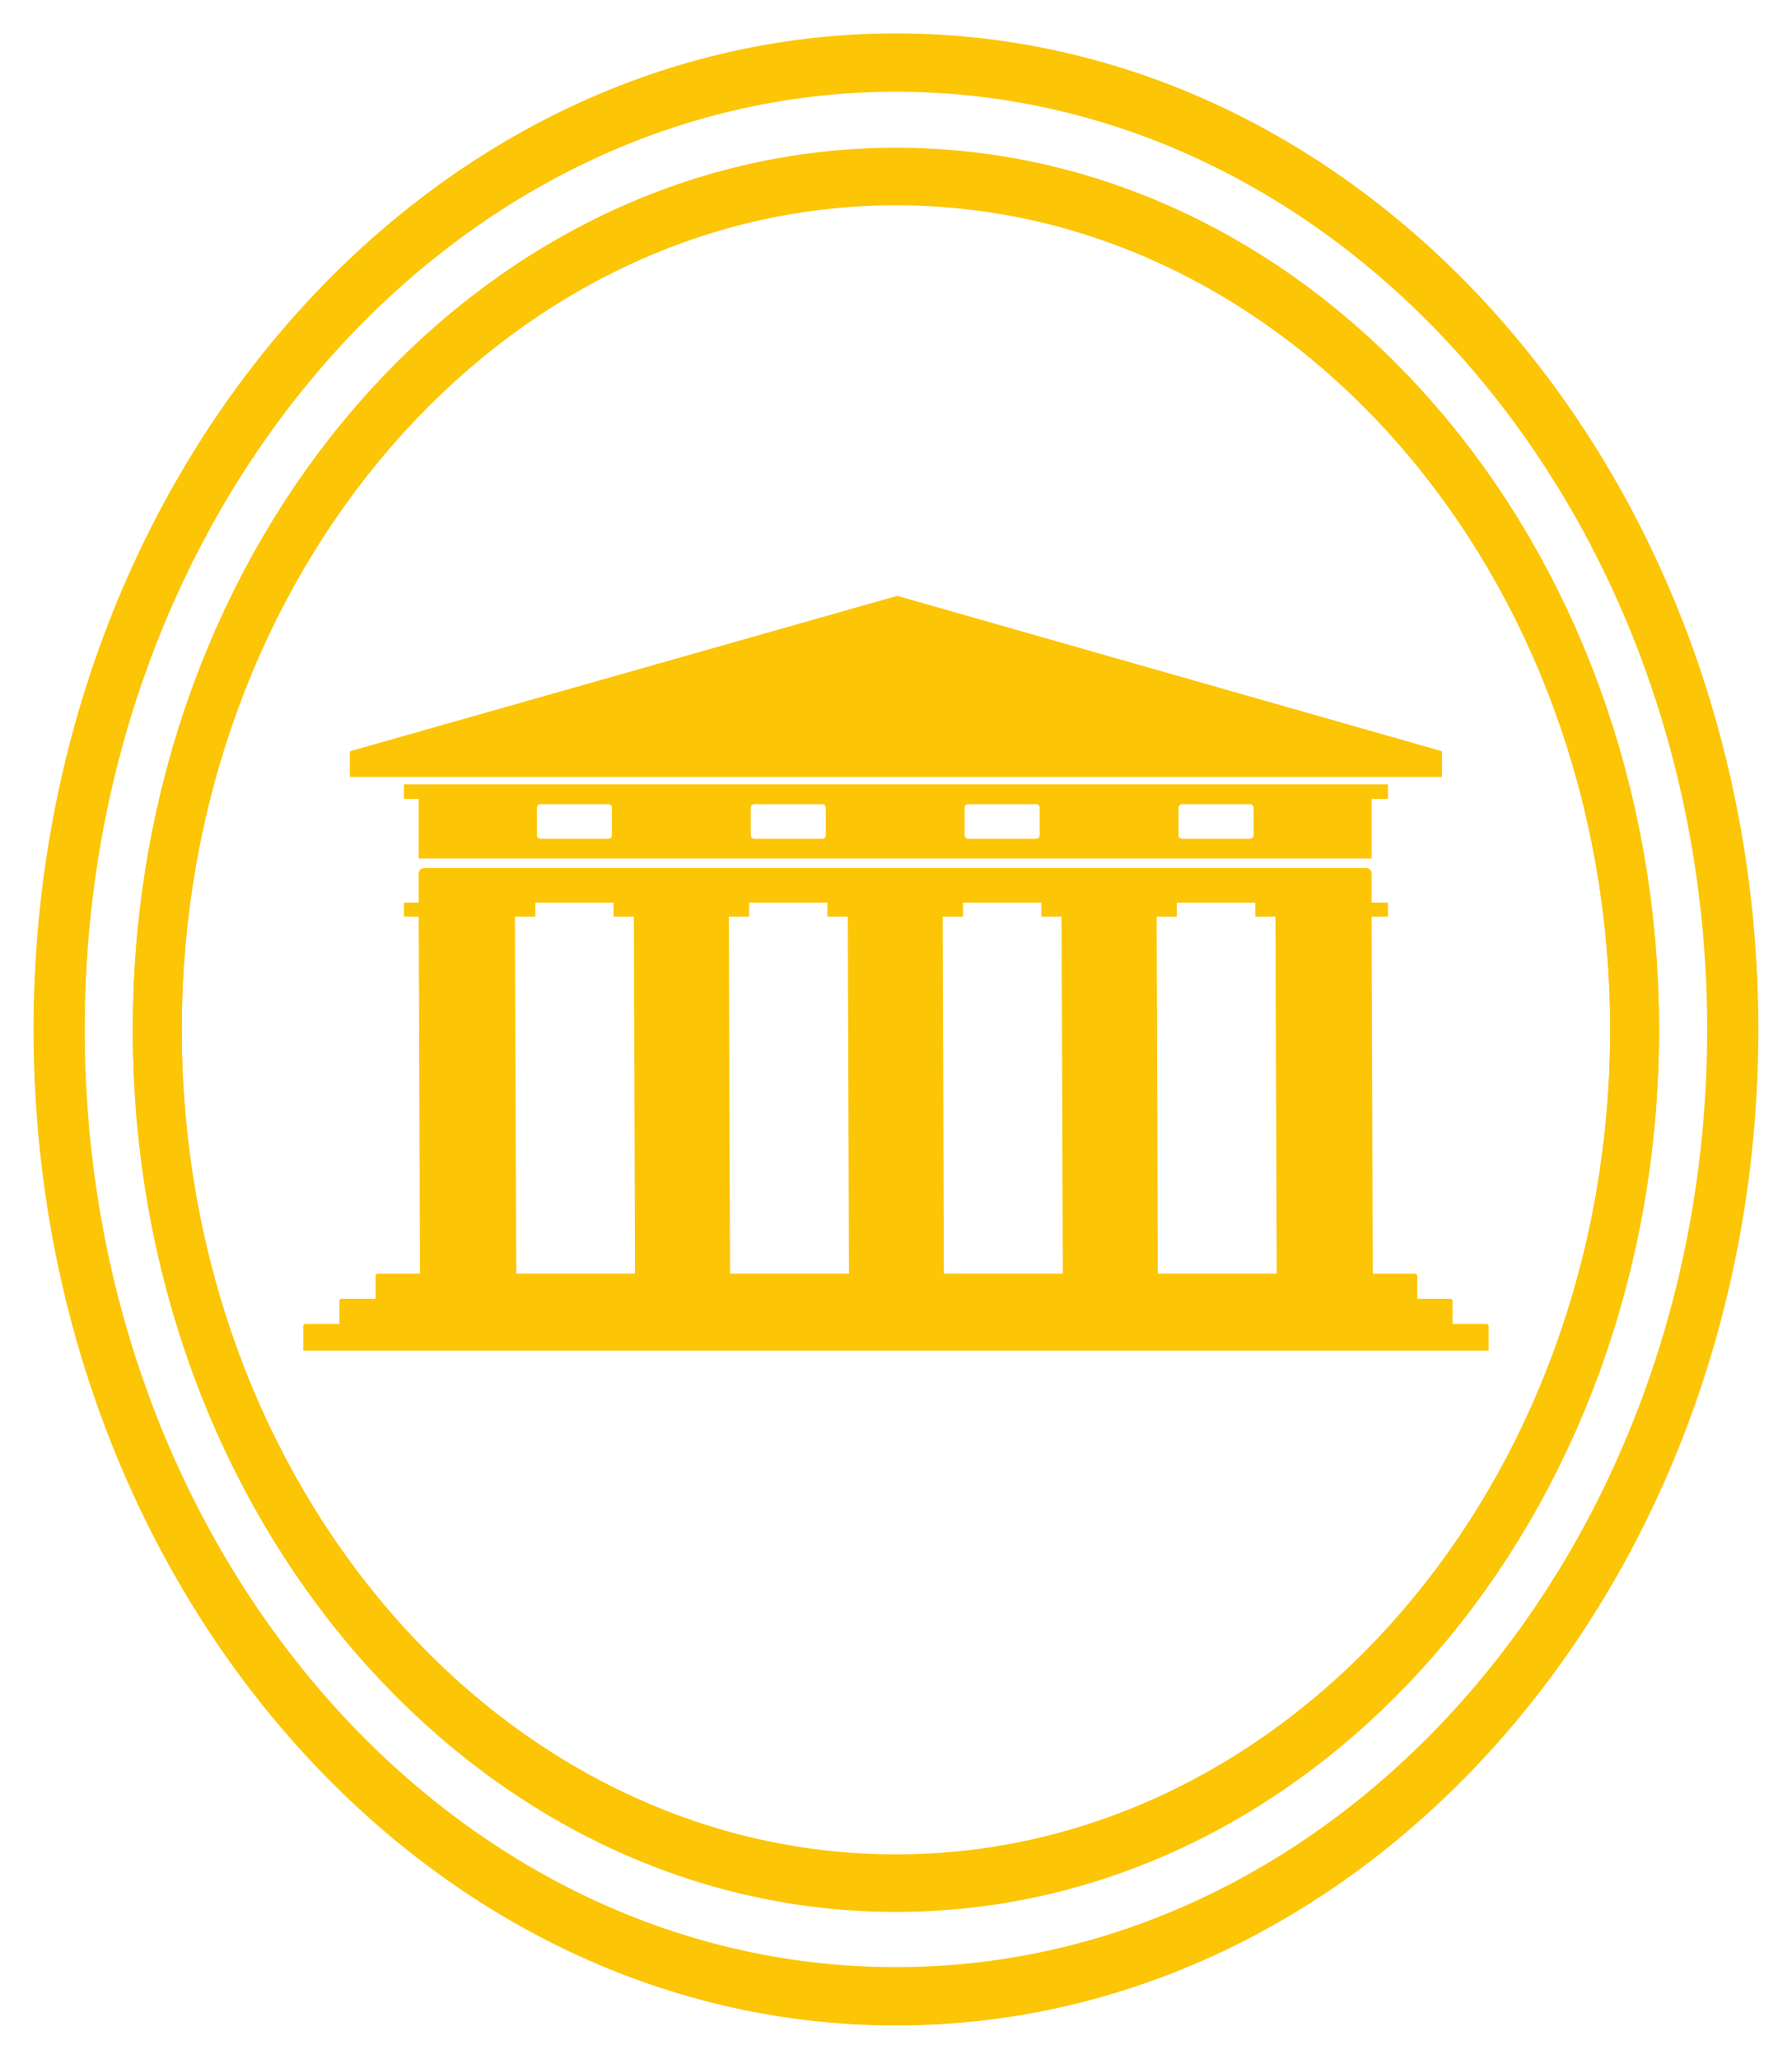
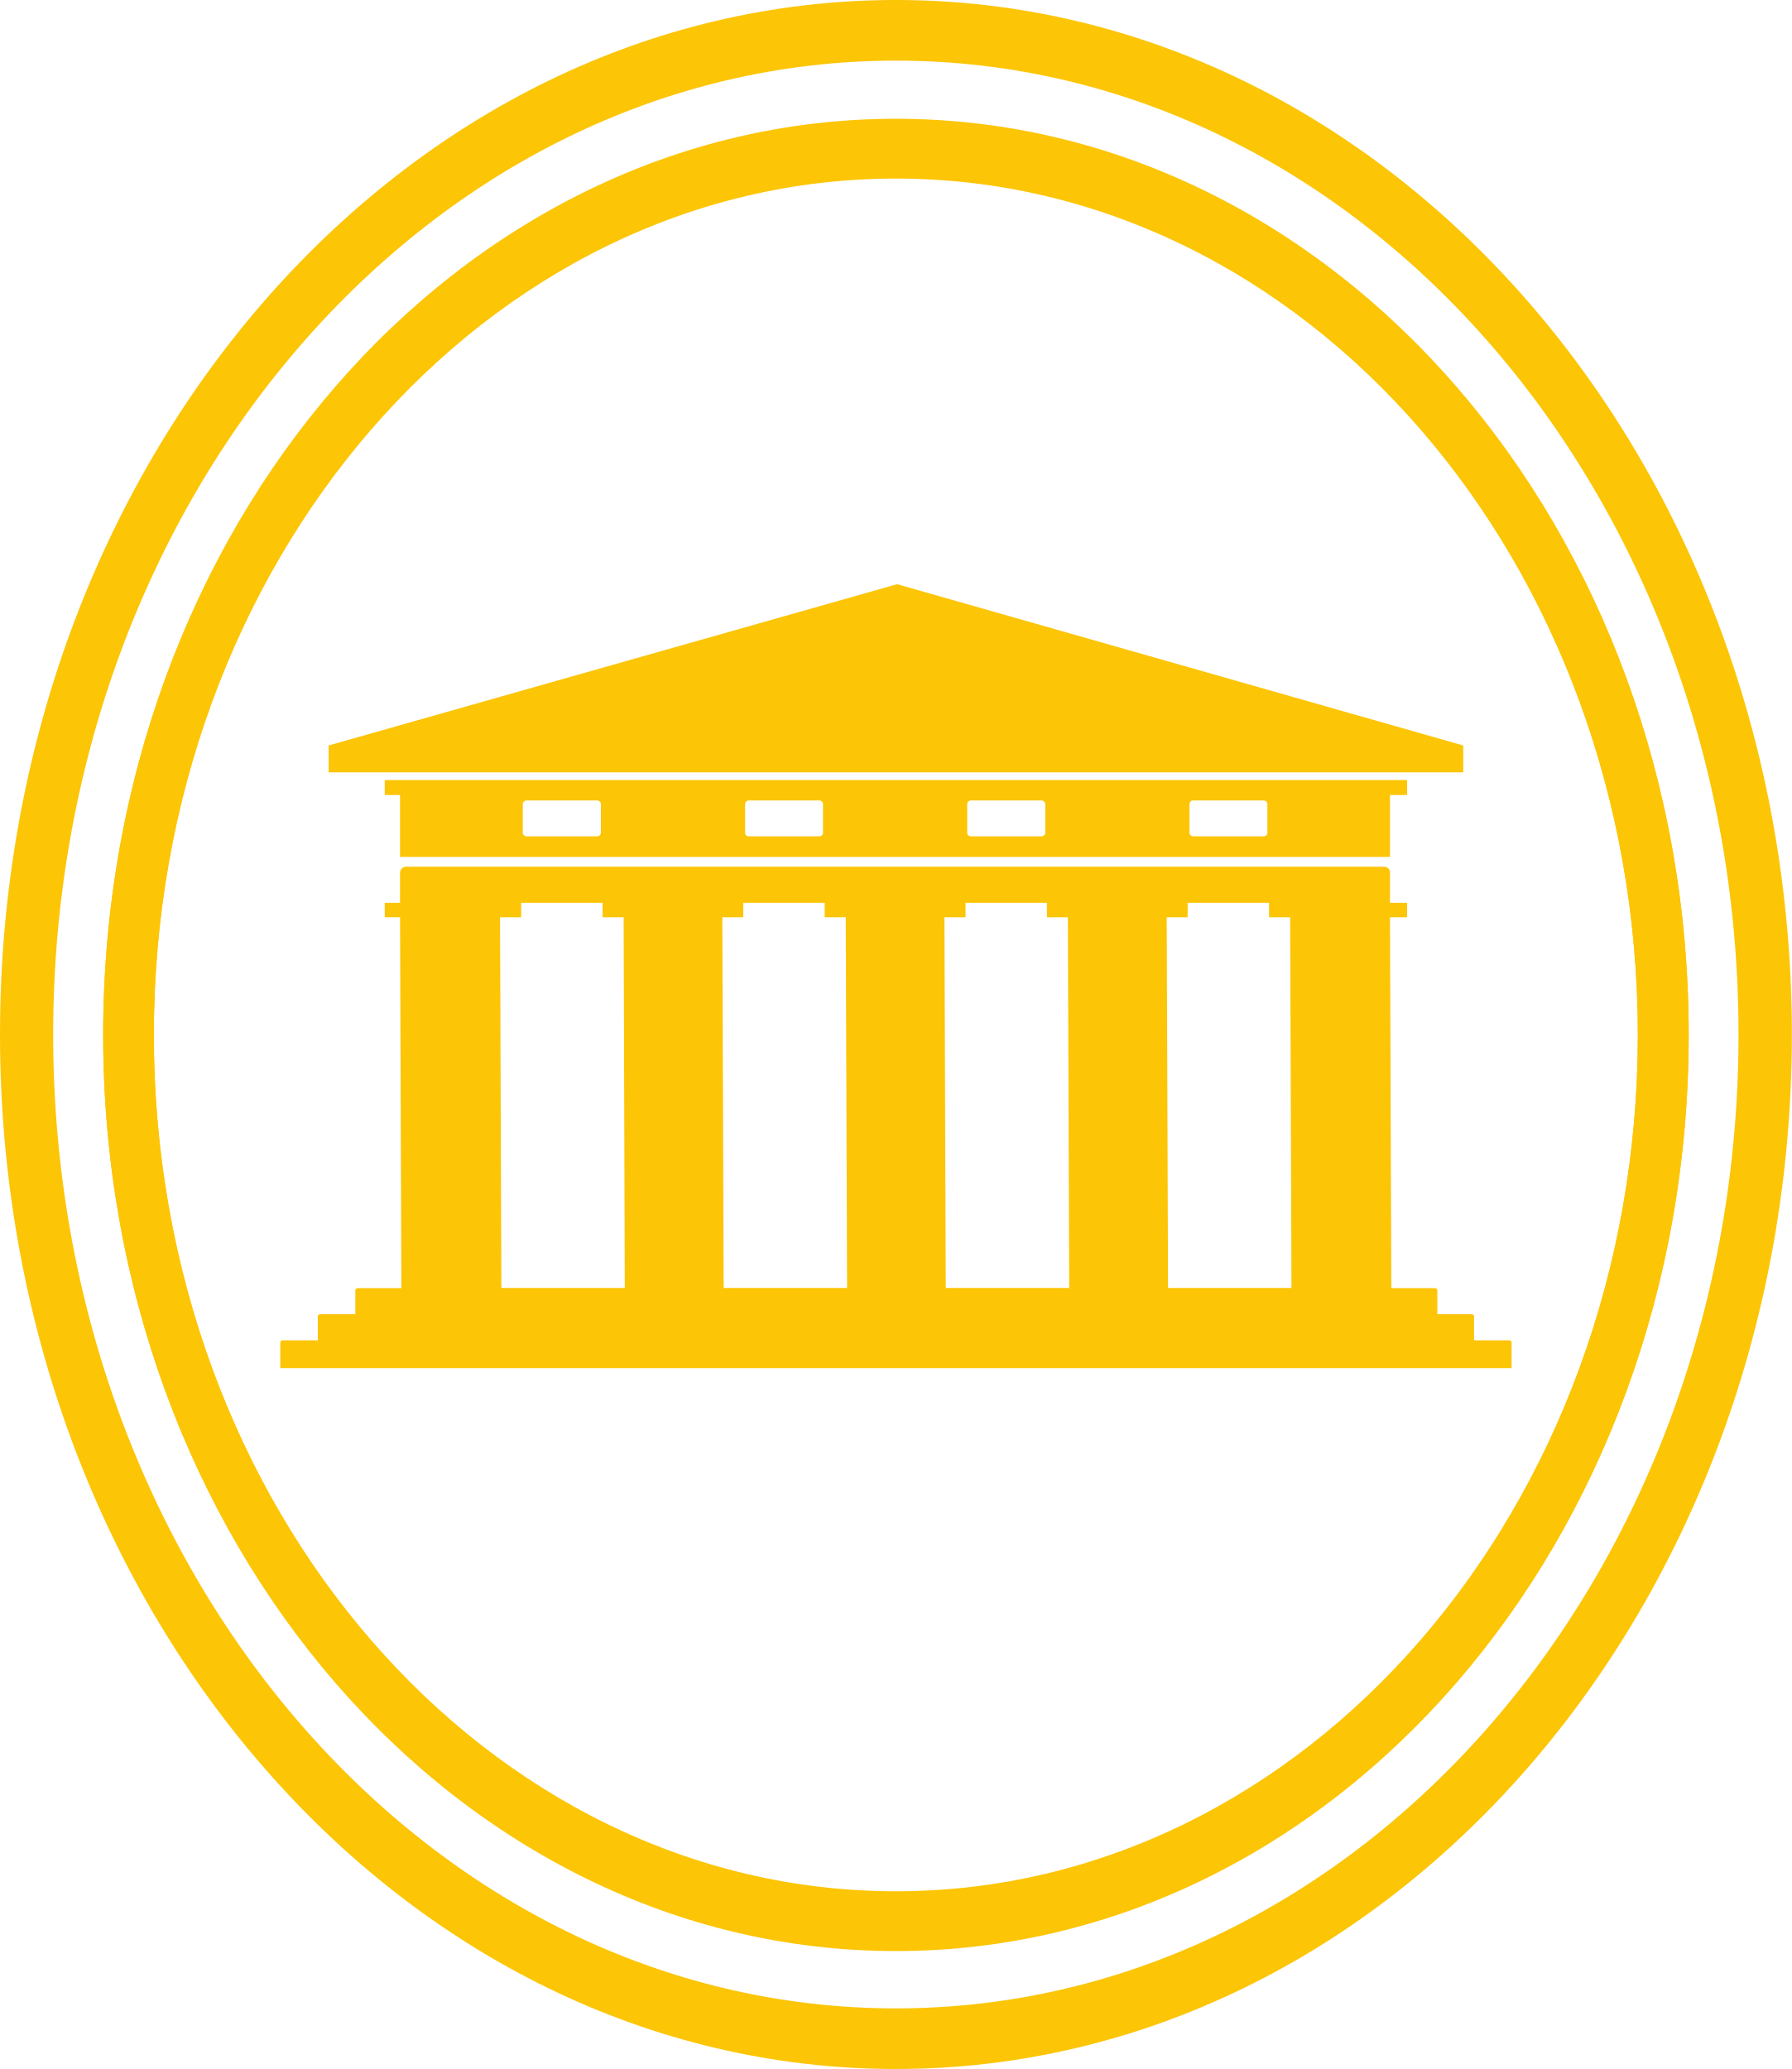
- <svg xmlns="http://www.w3.org/2000/svg" viewBox="233.95 203.09 80.26 92.22">
-   <path fill-rule="nonzero" fill="#FCC506" fill-opacity="1" d="M 274.082 286.18 C 256.426 286.18 242.09 269.648 242.09 249.234 C 242.09 228.816 256.426 212.285 274.082 212.285 C 291.738 212.285 306.074 228.816 306.074 249.234 C 306.074 269.613 291.738 286.18 274.082 286.18 M 274.082 209.742 C 255.191 209.742 239.898 227.402 239.898 249.234 C 239.898 271.027 255.191 288.723 274.082 288.723 C 292.973 288.723 308.262 271.027 308.262 249.234 C 308.262 227.402 292.973 209.742 274.082 209.742 M 274.082 291.195 C 253.992 291.195 237.746 272.406 237.746 249.199 C 237.746 225.992 254.023 207.199 274.082 207.199 C 294.141 207.199 310.418 225.992 310.418 249.199 C 310.418 272.406 294.141 291.195 274.082 291.195 M 274.082 204.586 C 252.754 204.586 235.453 224.578 235.453 249.199 C 235.453 273.816 252.754 293.809 274.082 293.809 C 295.41 293.809 312.711 273.816 312.711 249.199 C 312.711 224.578 295.41 204.586 274.082 204.586 " />
-   <path fill-rule="nonzero" fill="#FCC506" fill-opacity="1" d="M 274.082 286.145 C 256.426 286.145 242.09 269.613 242.09 249.199 C 242.09 228.781 256.426 212.25 274.082 212.25 C 291.738 212.25 306.074 228.781 306.074 249.199 C 306.074 269.578 291.738 286.145 274.082 286.145 M 274.082 209.707 C 255.191 209.707 239.898 227.371 239.898 249.199 C 239.898 270.992 255.191 288.688 274.082 288.688 C 292.973 288.688 308.262 270.992 308.262 249.199 C 308.262 227.371 292.973 209.707 274.082 209.707 " />
-   <path fill-rule="evenodd" fill="#FCC506" fill-opacity="1" d="M 290.23 260.133 L 285.812 260.133 L 285.758 244.145 L 286.664 244.145 L 286.664 243.516 L 290.176 243.516 L 290.176 244.145 L 291.082 244.145 L 291.137 260.133 Z M 280.648 260.133 L 276.23 260.133 L 276.176 244.145 L 277.086 244.145 L 277.086 243.516 L 280.594 243.516 L 280.594 244.145 L 281.5 244.145 L 281.555 260.133 Z M 271.07 260.133 L 266.652 260.133 L 266.598 244.145 L 267.504 244.145 L 267.504 243.516 L 271.012 243.516 L 271.012 244.145 L 271.922 244.145 L 271.977 260.133 Z M 261.488 260.133 L 257.074 260.133 L 257.016 244.145 L 257.926 244.145 L 257.926 243.516 L 261.434 243.516 L 261.434 244.145 L 262.34 244.145 L 262.395 260.133 Z M 300.52 262.387 L 299.012 262.387 L 299.012 261.367 C 299.012 261.297 298.973 261.262 298.902 261.262 L 297.43 261.262 L 297.43 260.242 C 297.43 260.172 297.391 260.137 297.316 260.137 L 295.441 260.137 L 295.387 244.145 L 296.121 244.145 L 296.121 243.516 L 295.387 243.516 L 295.387 242.215 C 295.387 242.07 295.277 241.965 295.129 241.965 L 252.961 241.965 C 252.887 241.965 252.812 242 252.777 242.035 C 252.742 242.07 252.703 242.141 252.703 242.215 L 252.703 243.516 L 252.043 243.516 L 252.043 244.145 L 252.703 244.145 L 252.762 260.137 L 250.883 260.137 C 250.809 260.137 250.773 260.172 250.773 260.242 L 250.773 261.262 L 249.262 261.262 C 249.188 261.262 249.152 261.297 249.152 261.367 L 249.152 262.387 L 247.645 262.387 C 247.57 262.387 247.535 262.422 247.535 262.492 L 247.535 263.582 L 300.629 263.582 L 300.629 262.492 C 300.629 262.422 300.594 262.387 300.52 262.387 " />
-   <path fill-rule="evenodd" fill="#FCC506" fill-opacity="1" d="M 258 239.266 C 258 239.176 258.07 239.109 258.16 239.109 L 261.199 239.109 C 261.285 239.109 261.359 239.176 261.359 239.266 L 261.359 240.5 C 261.359 240.586 261.285 240.656 261.199 240.656 L 258.16 240.656 C 258.07 240.656 258 240.586 258 240.5 Z M 267.578 239.266 C 267.578 239.176 267.648 239.109 267.742 239.109 L 270.777 239.109 C 270.867 239.109 270.941 239.176 270.941 239.266 L 270.941 240.5 C 270.941 240.586 270.867 240.656 270.777 240.656 L 267.742 240.656 C 267.648 240.656 267.578 240.586 267.578 240.5 Z M 277.156 239.266 C 277.156 239.176 277.23 239.109 277.32 239.109 L 280.355 239.109 C 280.445 239.109 280.52 239.176 280.52 239.266 L 280.52 240.5 C 280.52 240.586 280.445 240.656 280.355 240.656 L 277.32 240.656 C 277.23 240.656 277.156 240.586 277.156 240.5 Z M 286.738 239.266 C 286.738 239.176 286.812 239.109 286.902 239.109 L 289.938 239.109 C 290.027 239.109 290.102 239.176 290.102 239.266 L 290.102 240.5 C 290.102 240.586 290.027 240.656 289.938 240.656 L 286.902 240.656 C 286.812 240.656 286.738 240.586 286.738 240.5 Z M 295.387 241.543 L 295.387 238.871 L 296.121 238.871 L 296.121 238.219 L 252.043 238.219 L 252.043 238.871 L 252.703 238.871 L 252.703 241.543 Z M 295.387 241.543 " />
-   <path fill-rule="evenodd" fill="#FCC506" fill-opacity="1" d="M 298.543 237.891 L 298.543 236.738 L 274.137 229.777 L 249.621 236.738 L 249.621 237.891 Z M 298.543 237.891 " />
+ <svg xmlns="http://www.w3.org/2000/svg" viewBox="433.86 503.16 107.86 124.56" fill="#FCC506">
+   <path d="M 487.79 617.07 C 463.14 617.07 443.12 593.99 443.12 565.49 C 443.12 536.99 463.14 513.91 487.79 513.91 C 512.44 513.91 532.45 536.99 532.45 565.49 C 532.45 593.94 512.44 617.07 487.79 617.07 M 487.79 510.36 C 461.41 510.36 440.07 535.01 440.07 565.49 C 440.07 595.91 461.41 620.62 487.79 620.62 C 514.16 620.62 535.51 595.91 535.51 565.49 C 535.51 535.01 514.16 510.36 487.79 510.36 M 487.79 624.07 C 459.74 624.07 437.06 597.84 437.06 565.44 C 437.06 533.04 459.79 506.81 487.79 506.81 C 515.79 506.81 538.51 533.04 538.51 565.44 C 538.51 597.84 515.79 624.07 487.79 624.07 M 487.79 503.16 C 458.01 503.16 433.86 531.07 433.86 565.44 C 433.86 599.81 458.01 627.72 487.79 627.72 C 517.57 627.72 541.72 599.81 541.72 565.44 C 541.72 531.07 517.57 503.16 487.79 503.16 " />
+   <path d="M 487.79 617.02 C 463.14 617.02 443.12 593.94 443.12 565.44 C 443.12 536.94 463.14 513.86 487.79 513.86 C 512.44 513.86 532.45 536.94 532.45 565.44 C 532.45 593.89 512.44 617.02 487.79 617.02 M 487.79 510.31 C 461.41 510.31 440.07 534.96 440.07 565.44 C 440.07 595.87 461.41 620.57 487.79 620.57 C 514.16 620.57 535.51 595.87 535.51 565.44 C 535.51 534.96 514.16 510.31 487.79 510.31 " />
+   <path fill-rule="evenodd" d="M 510.33 580.70 L 504.17 580.70 L 504.09 558.38 L 505.35 558.38 L 505.35 557.51 L 510.25 557.51 L 510.25 558.38 L 511.52 558.38 L 511.60 580.70 Z M 496.96 580.70 L 490.79 580.70 L 490.71 558.38 L 491.98 558.38 L 491.98 557.51 L 496.88 557.51 L 496.88 558.38 L 498.14 558.38 L 498.22 580.70 Z M 483.58 580.70 L 477.42 580.70 L 477.34 558.38 L 478.60 558.38 L 478.60 557.51 L 483.50 557.51 L 483.50 558.38 L 484.77 558.38 L 484.85 580.70 Z M 470.21 580.70 L 464.04 580.70 L 463.96 558.38 L 465.23 558.38 L 465.23 557.51 L 470.13 557.51 L 470.13 558.38 L 471.40 558.38 L 471.47 580.70 Z M 524.70 583.85 L 522.59 583.85 L 522.59 582.43 C 522.59 582.33 522.54 582.28 522.44 582.28 L 520.38 582.28 L 520.38 580.86 C 520.38 580.76 520.33 580.71 520.23 580.71 L 517.61 580.71 L 517.53 558.38 L 518.56 558.38 L 518.56 557.51 L 517.53 557.51 L 517.53 555.69 C 517.53 555.49 517.38 555.34 517.17 555.34 L 458.30 555.34 C 458.20 555.34 458.10 555.39 458.05 555.44 C 458 555.49 457.94 555.59 457.94 555.69 L 457.94 557.51 L 457.02 557.51 L 457.02 558.38 L 457.94 558.38 L 458.02 580.71 L 455.40 580.71 C 455.30 580.71 455.25 580.76 455.25 580.86 L 455.25 582.28 L 453.14 582.28 C 453.04 582.28 452.99 582.33 452.99 582.43 L 452.99 583.85 L 450.88 583.85 C 450.78 583.85 450.73 583.90 450.73 584.00 L 450.73 585.53 L 524.85 585.53 L 524.85 584.00 C 524.85 583.90 524.80 583.85 524.70 583.85 " />
+   <path fill-rule="evenodd" d="M 465.33 551.57 C 465.33 551.45 465.44 551.35 465.56 551.35 L 469.80 551.35 C 469.92 551.35 470.03 551.45 470.03 551.57 L 470.03 553.30 C 470.03 553.42 469.92 553.51 469.80 553.51 L 465.56 553.51 C 465.44 553.51 465.33 553.42 465.33 553.30 Z M 478.71 551.57 C 478.71 551.45 478.81 551.35 478.94 551.35 L 483.17 551.35 C 483.30 551.35 483.40 551.45 483.40 551.57 L 483.40 553.30 C 483.40 553.42 483.30 553.51 483.17 553.51 L 478.94 553.51 C 478.81 553.51 478.71 553.42 478.71 553.30 Z M 492.08 551.57 C 492.08 551.45 492.18 551.35 492.31 551.35 L 496.55 551.35 C 496.67 551.35 496.78 551.45 496.78 551.57 L 496.78 553.30 C 496.78 553.42 496.67 553.51 496.55 553.51 L 492.31 553.51 C 492.18 553.51 492.08 553.42 492.08 553.30 Z M 505.46 551.57 C 505.46 551.45 505.56 551.35 505.68 551.35 L 509.92 551.35 C 510.05 551.35 510.15 551.45 510.15 551.57 L 510.15 553.30 C 510.15 553.42 510.05 553.51 509.92 553.51 L 505.68 553.51 C 505.56 553.51 505.46 553.42 505.46 553.30 Z M 517.53 554.75 L 517.53 551.02 L 518.56 551.02 L 518.56 550.12 L 457.02 550.12 L 457.02 551.02 L 457.94 551.02 L 457.94 554.75 Z M 517.53 554.75 " />
+   <path fill-rule="evenodd" d="M 521.94 549.66 L 521.94 548.04 L 487.86 538.33 L 453.64 548.04 L 453.64 549.66 Z M 521.94 549.66 " />
</svg>
